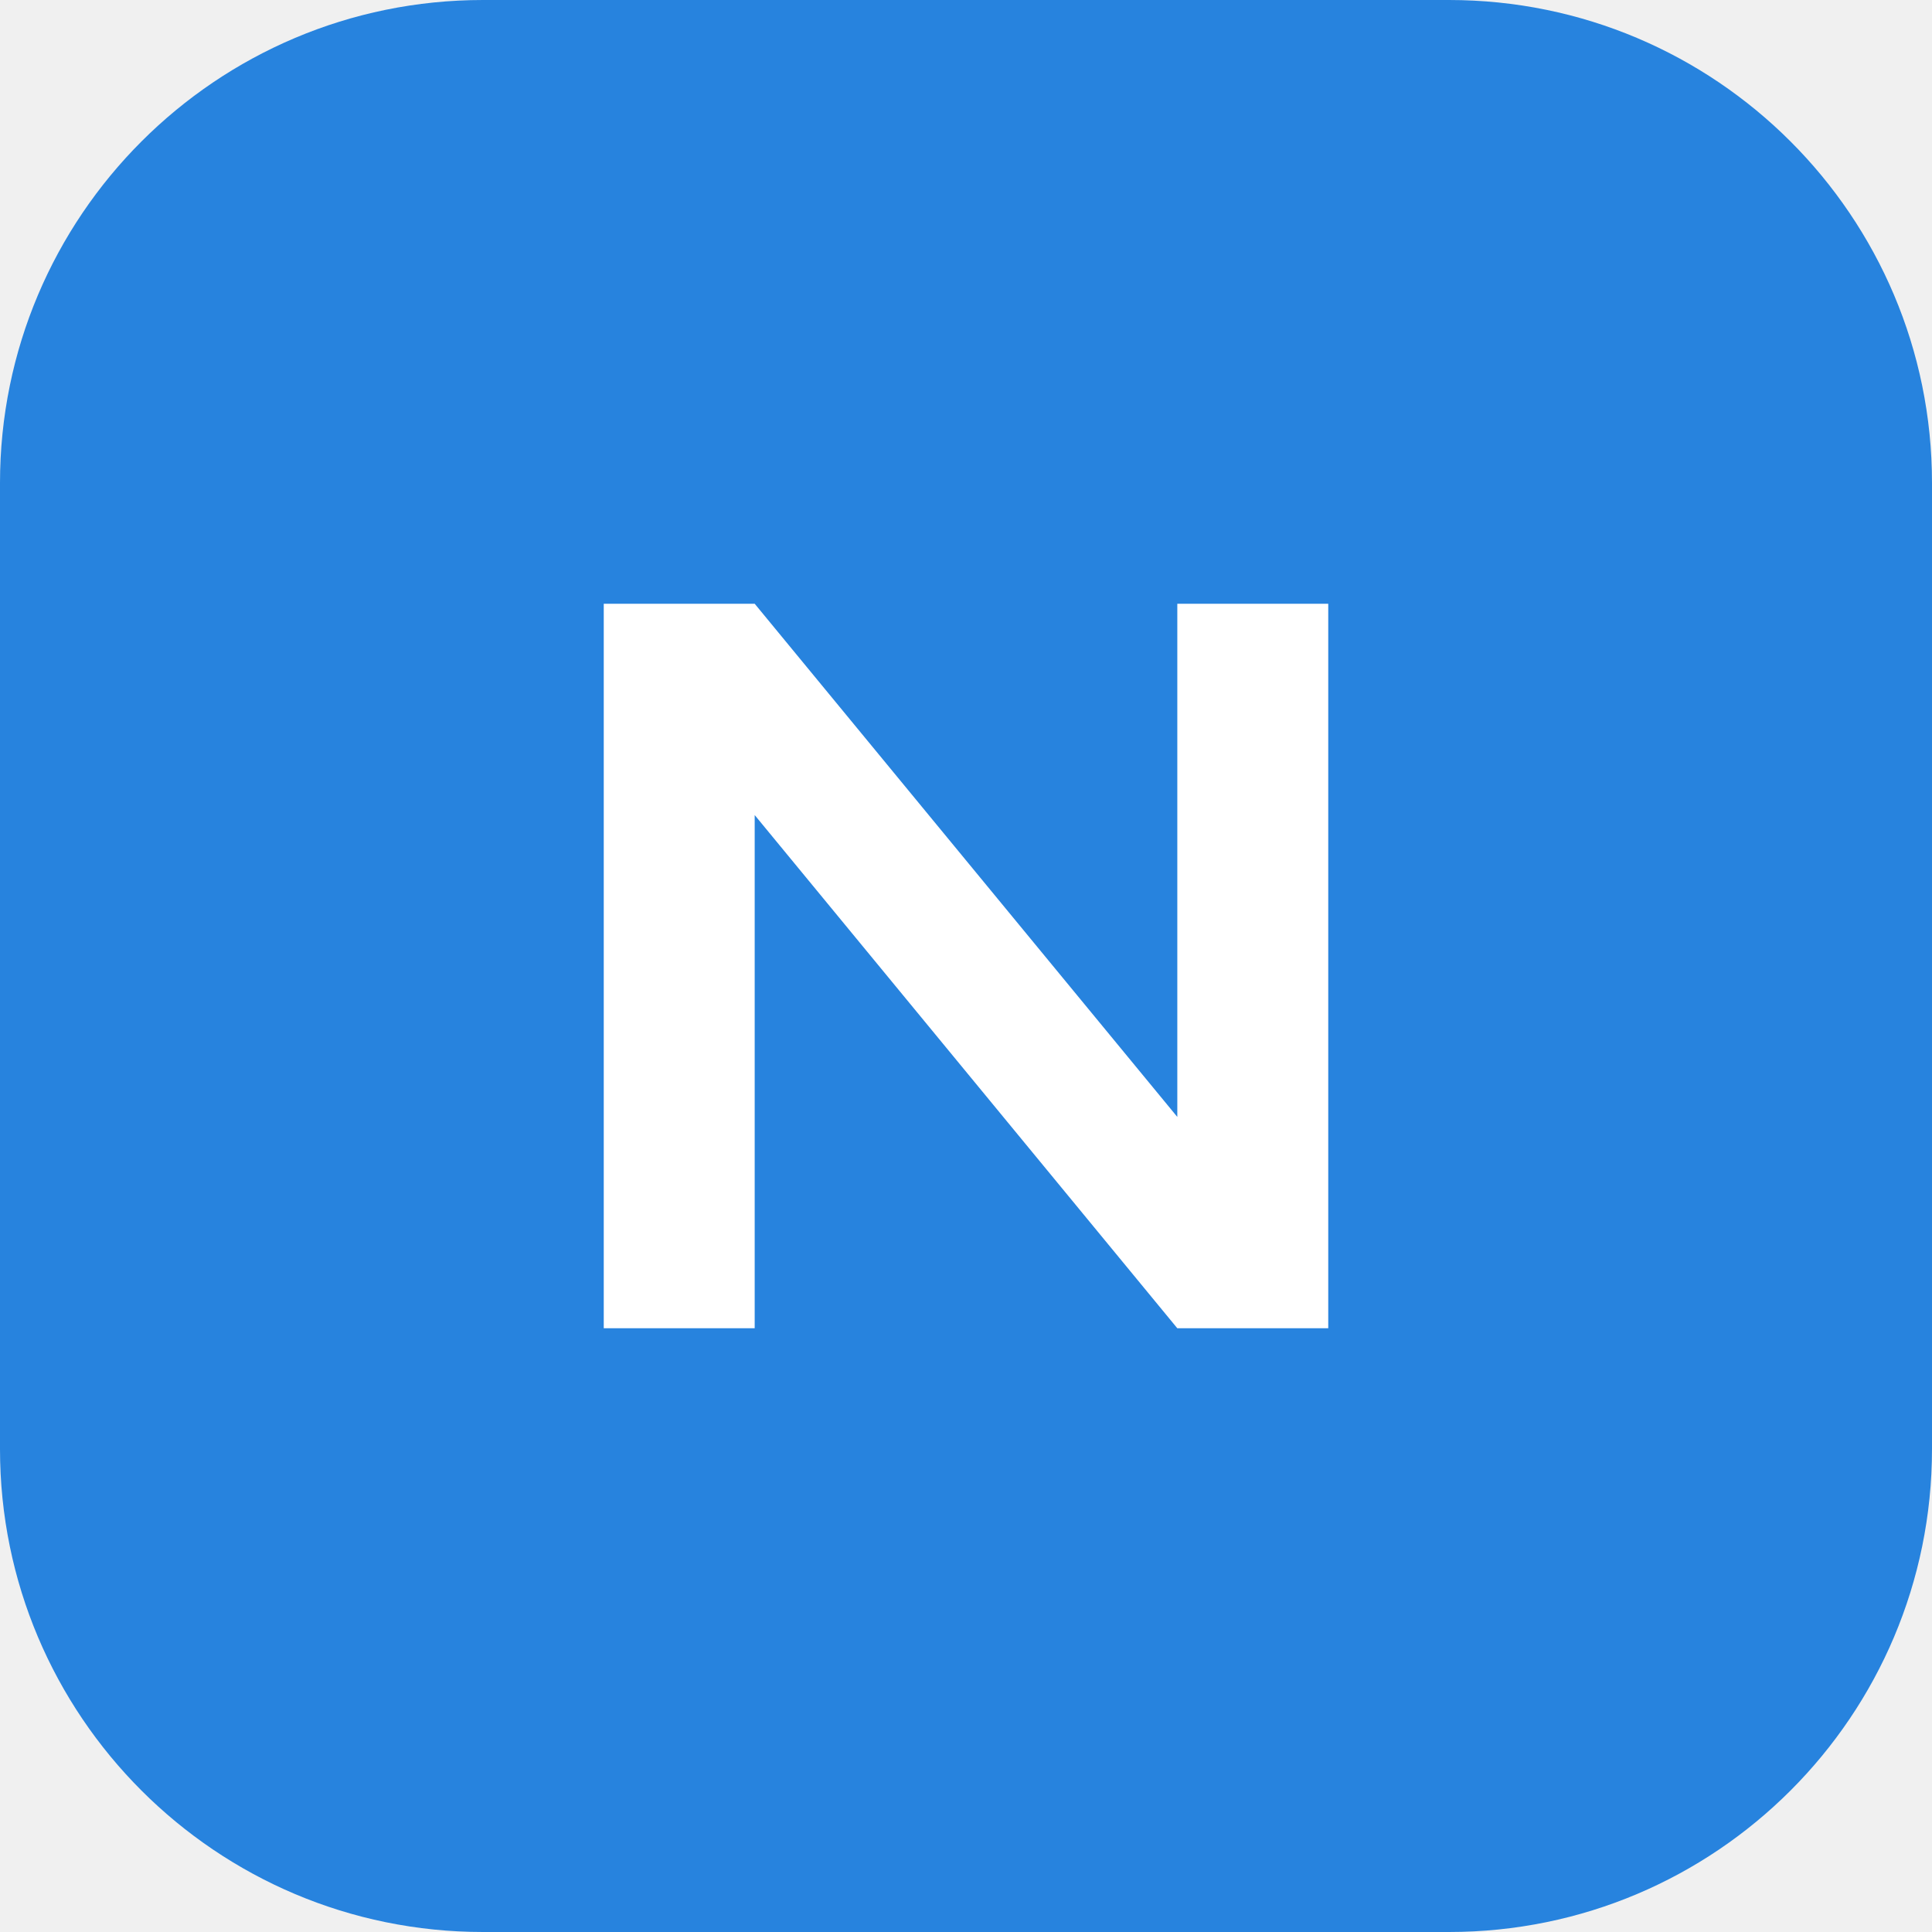
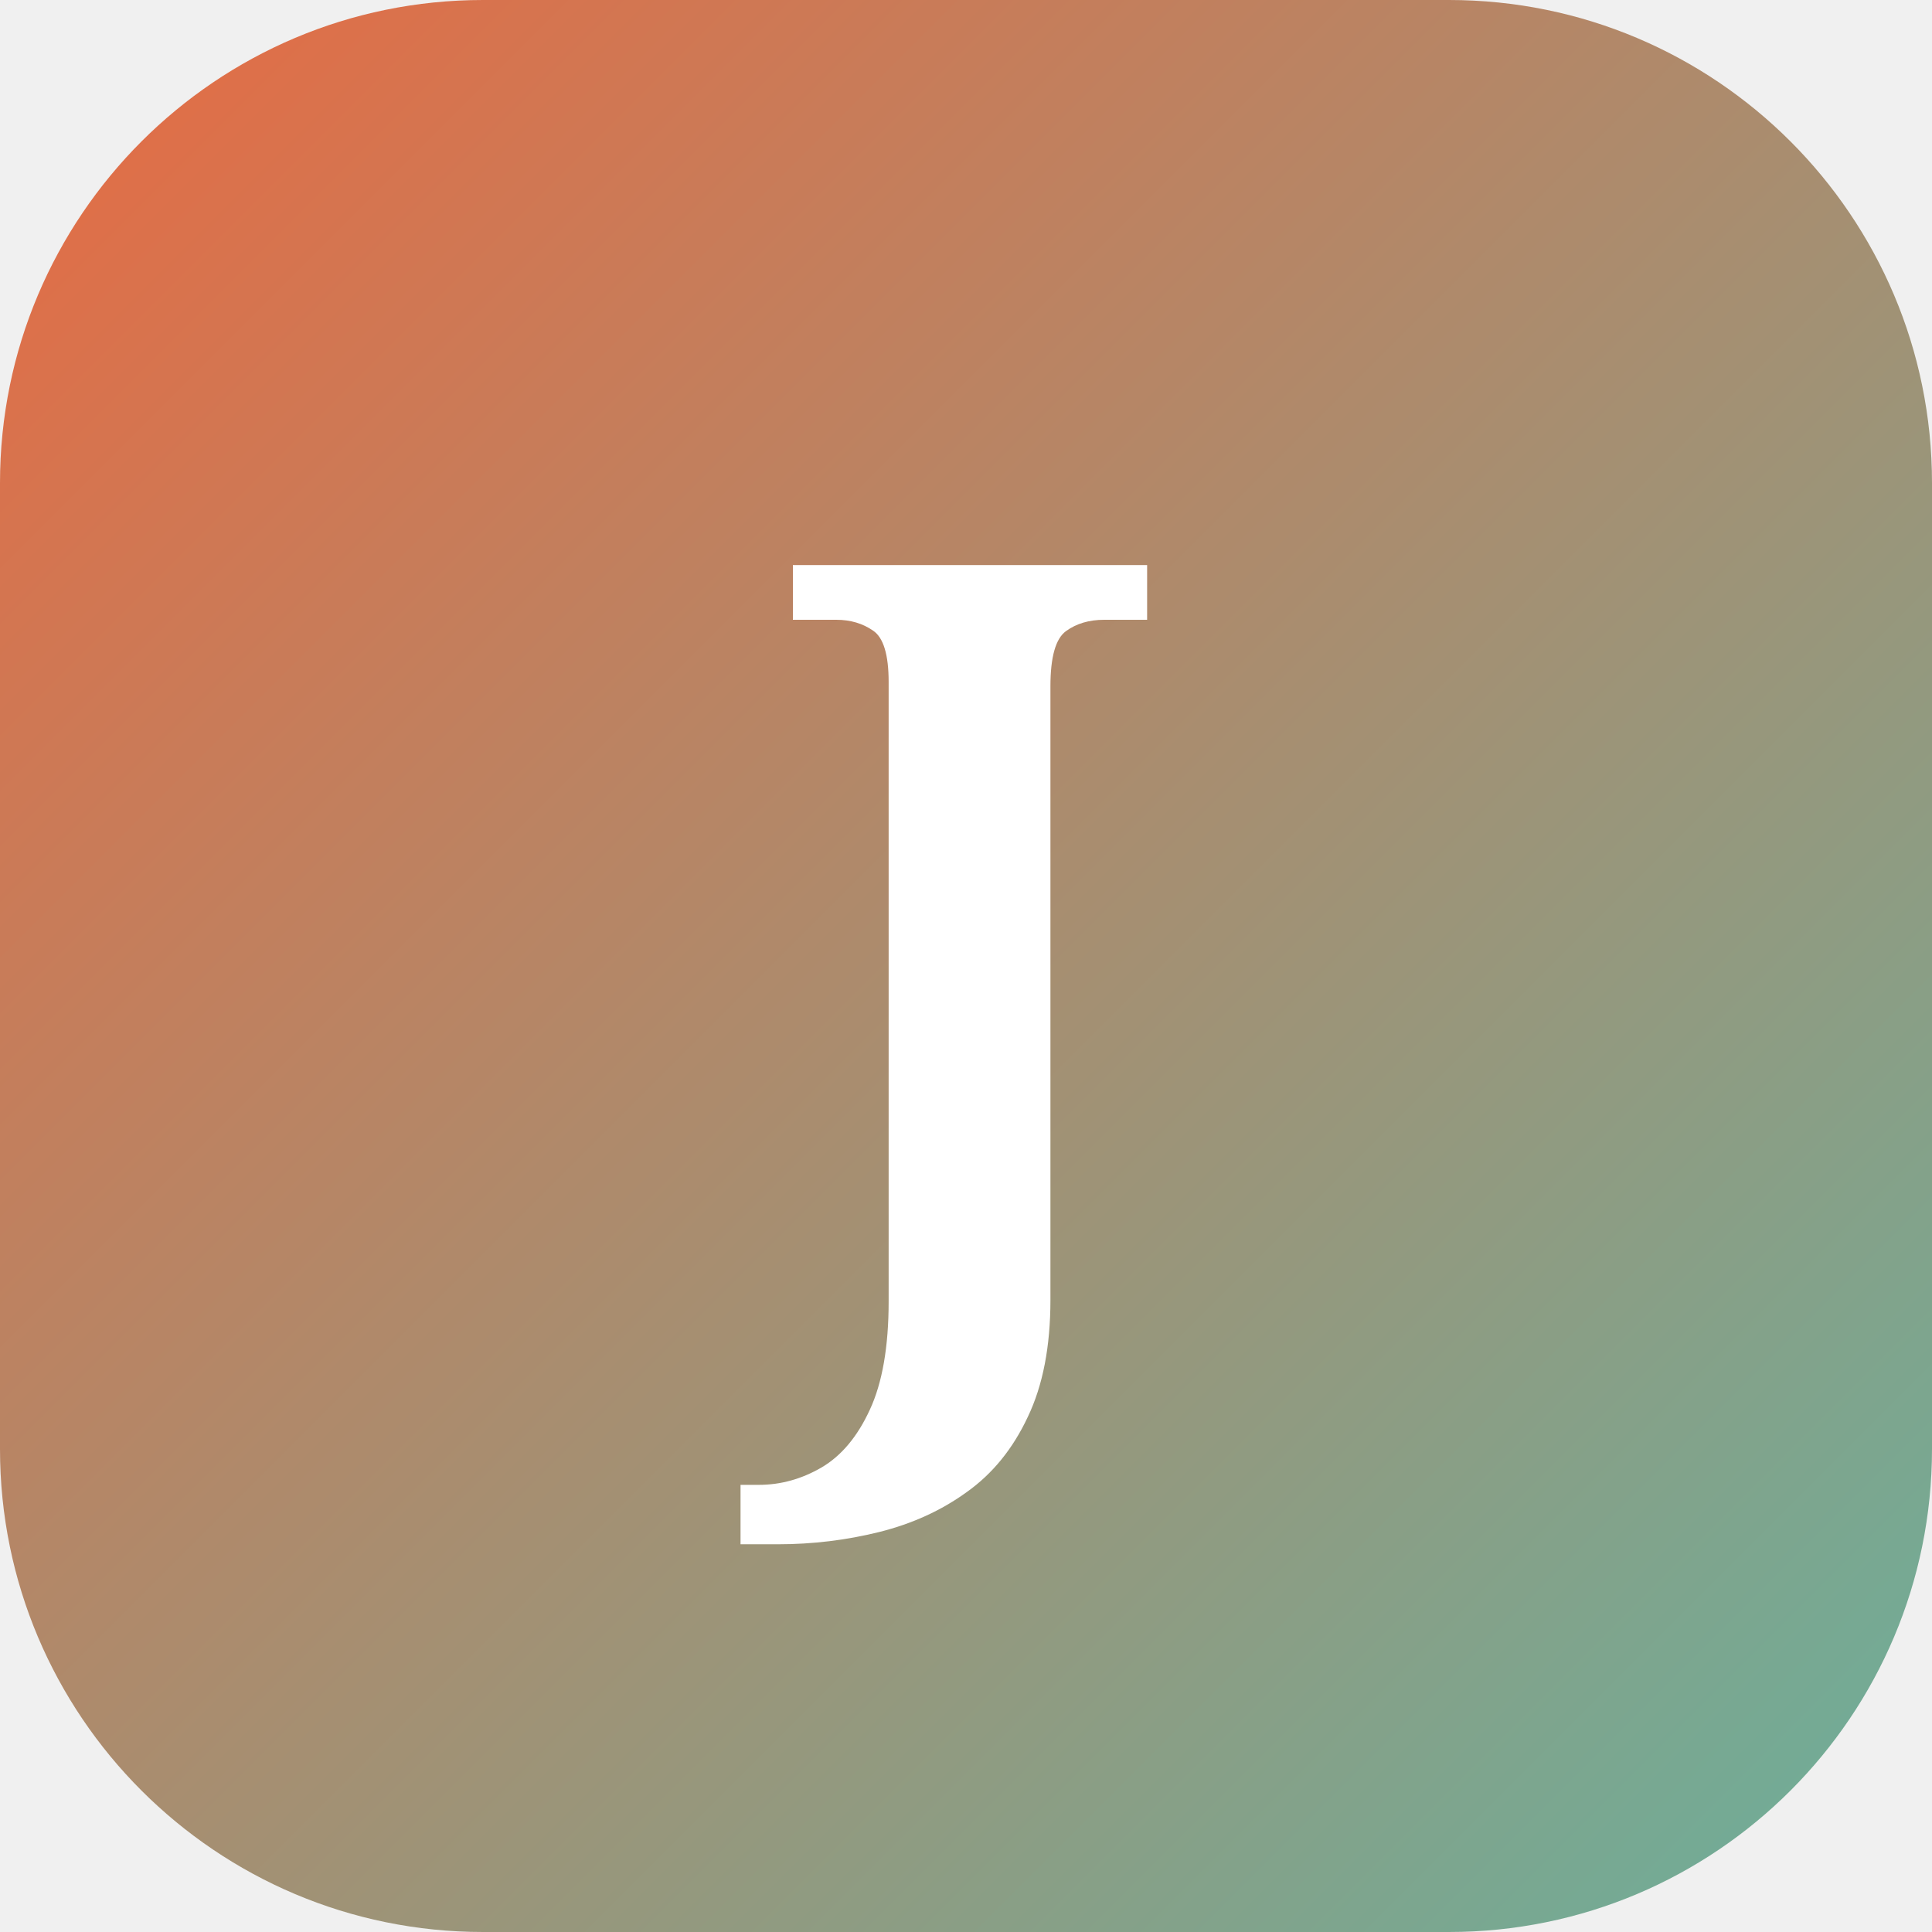
<svg xmlns="http://www.w3.org/2000/svg" viewBox="0 0 64 64" width="64" height="64">
-   <rect width="64" height="64" rx="16" fill="#2783DE" />
-   <path d="M20 44V20h5l14 17V20h5v24h-5L25 27v17z" fill="#ffffff" />
+   <defs>
+     <linearGradient id="g" x1="0" y1="0" x2="1" y2="1">
+       <stop offset="0%" stop-color="#e86a42" />
+       <stop offset="100%" stop-color="#6ab09c" />
+     </linearGradient>
+   </defs>
+   <rect width="64" height="64" rx="16" fill="url(#g)" />
+   <text x="32" y="43" text-anchor="middle" fill="#ffffff" font-family="Georgia, serif" font-size="34" font-weight="700">J</text>
</svg>
